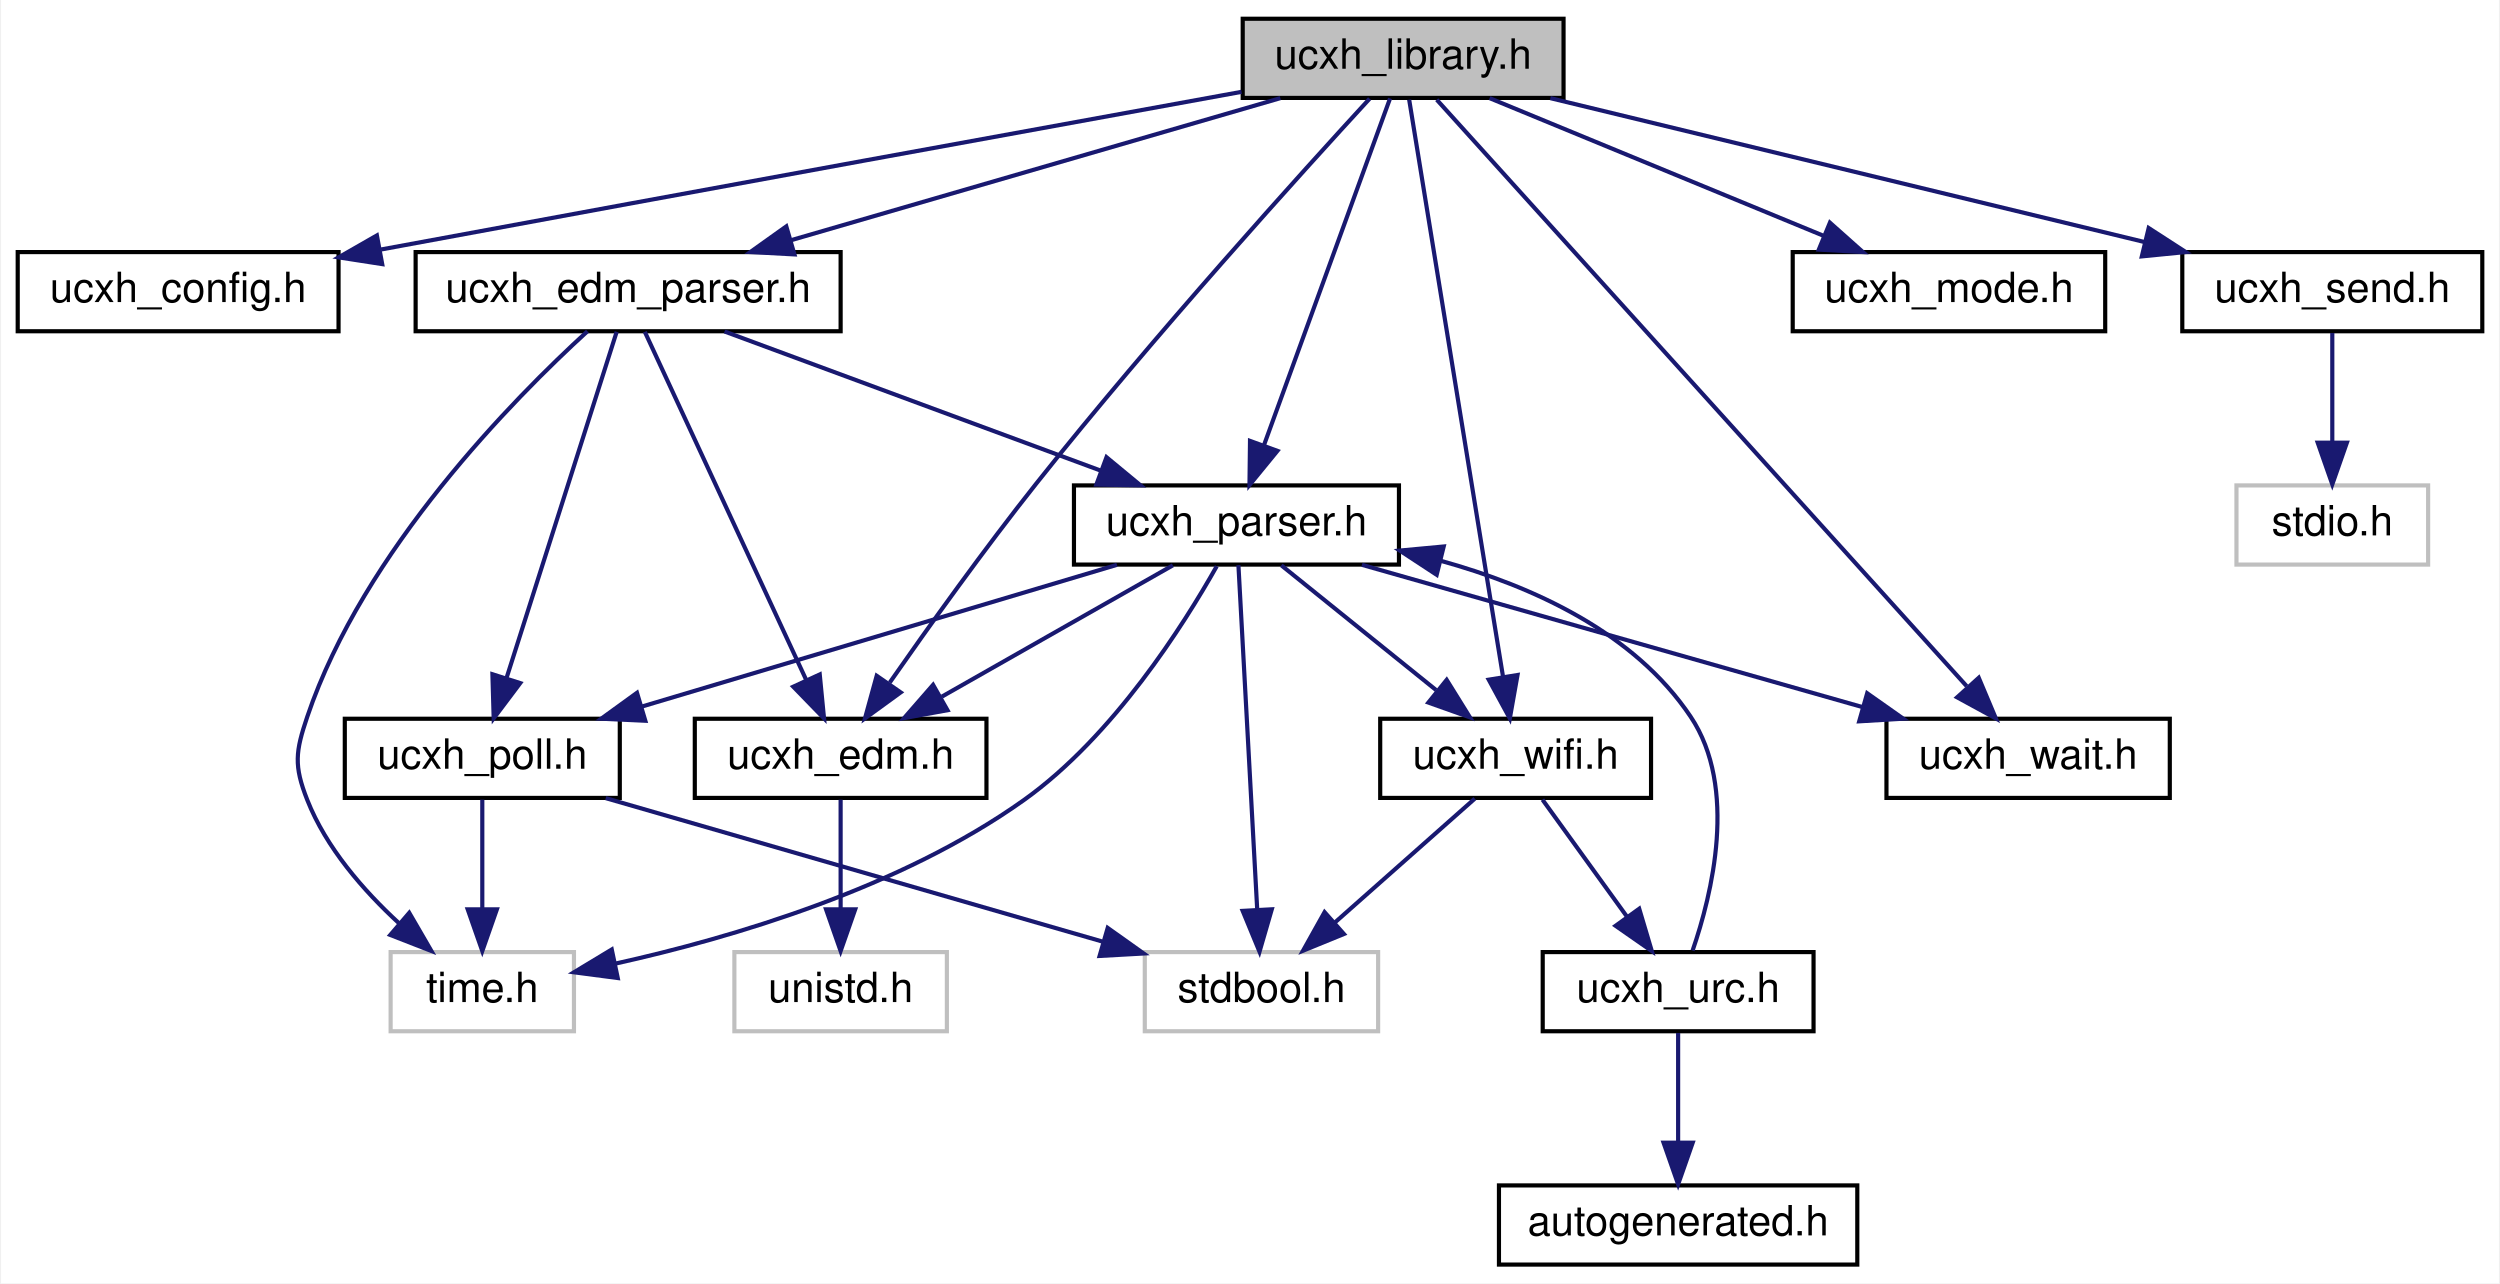
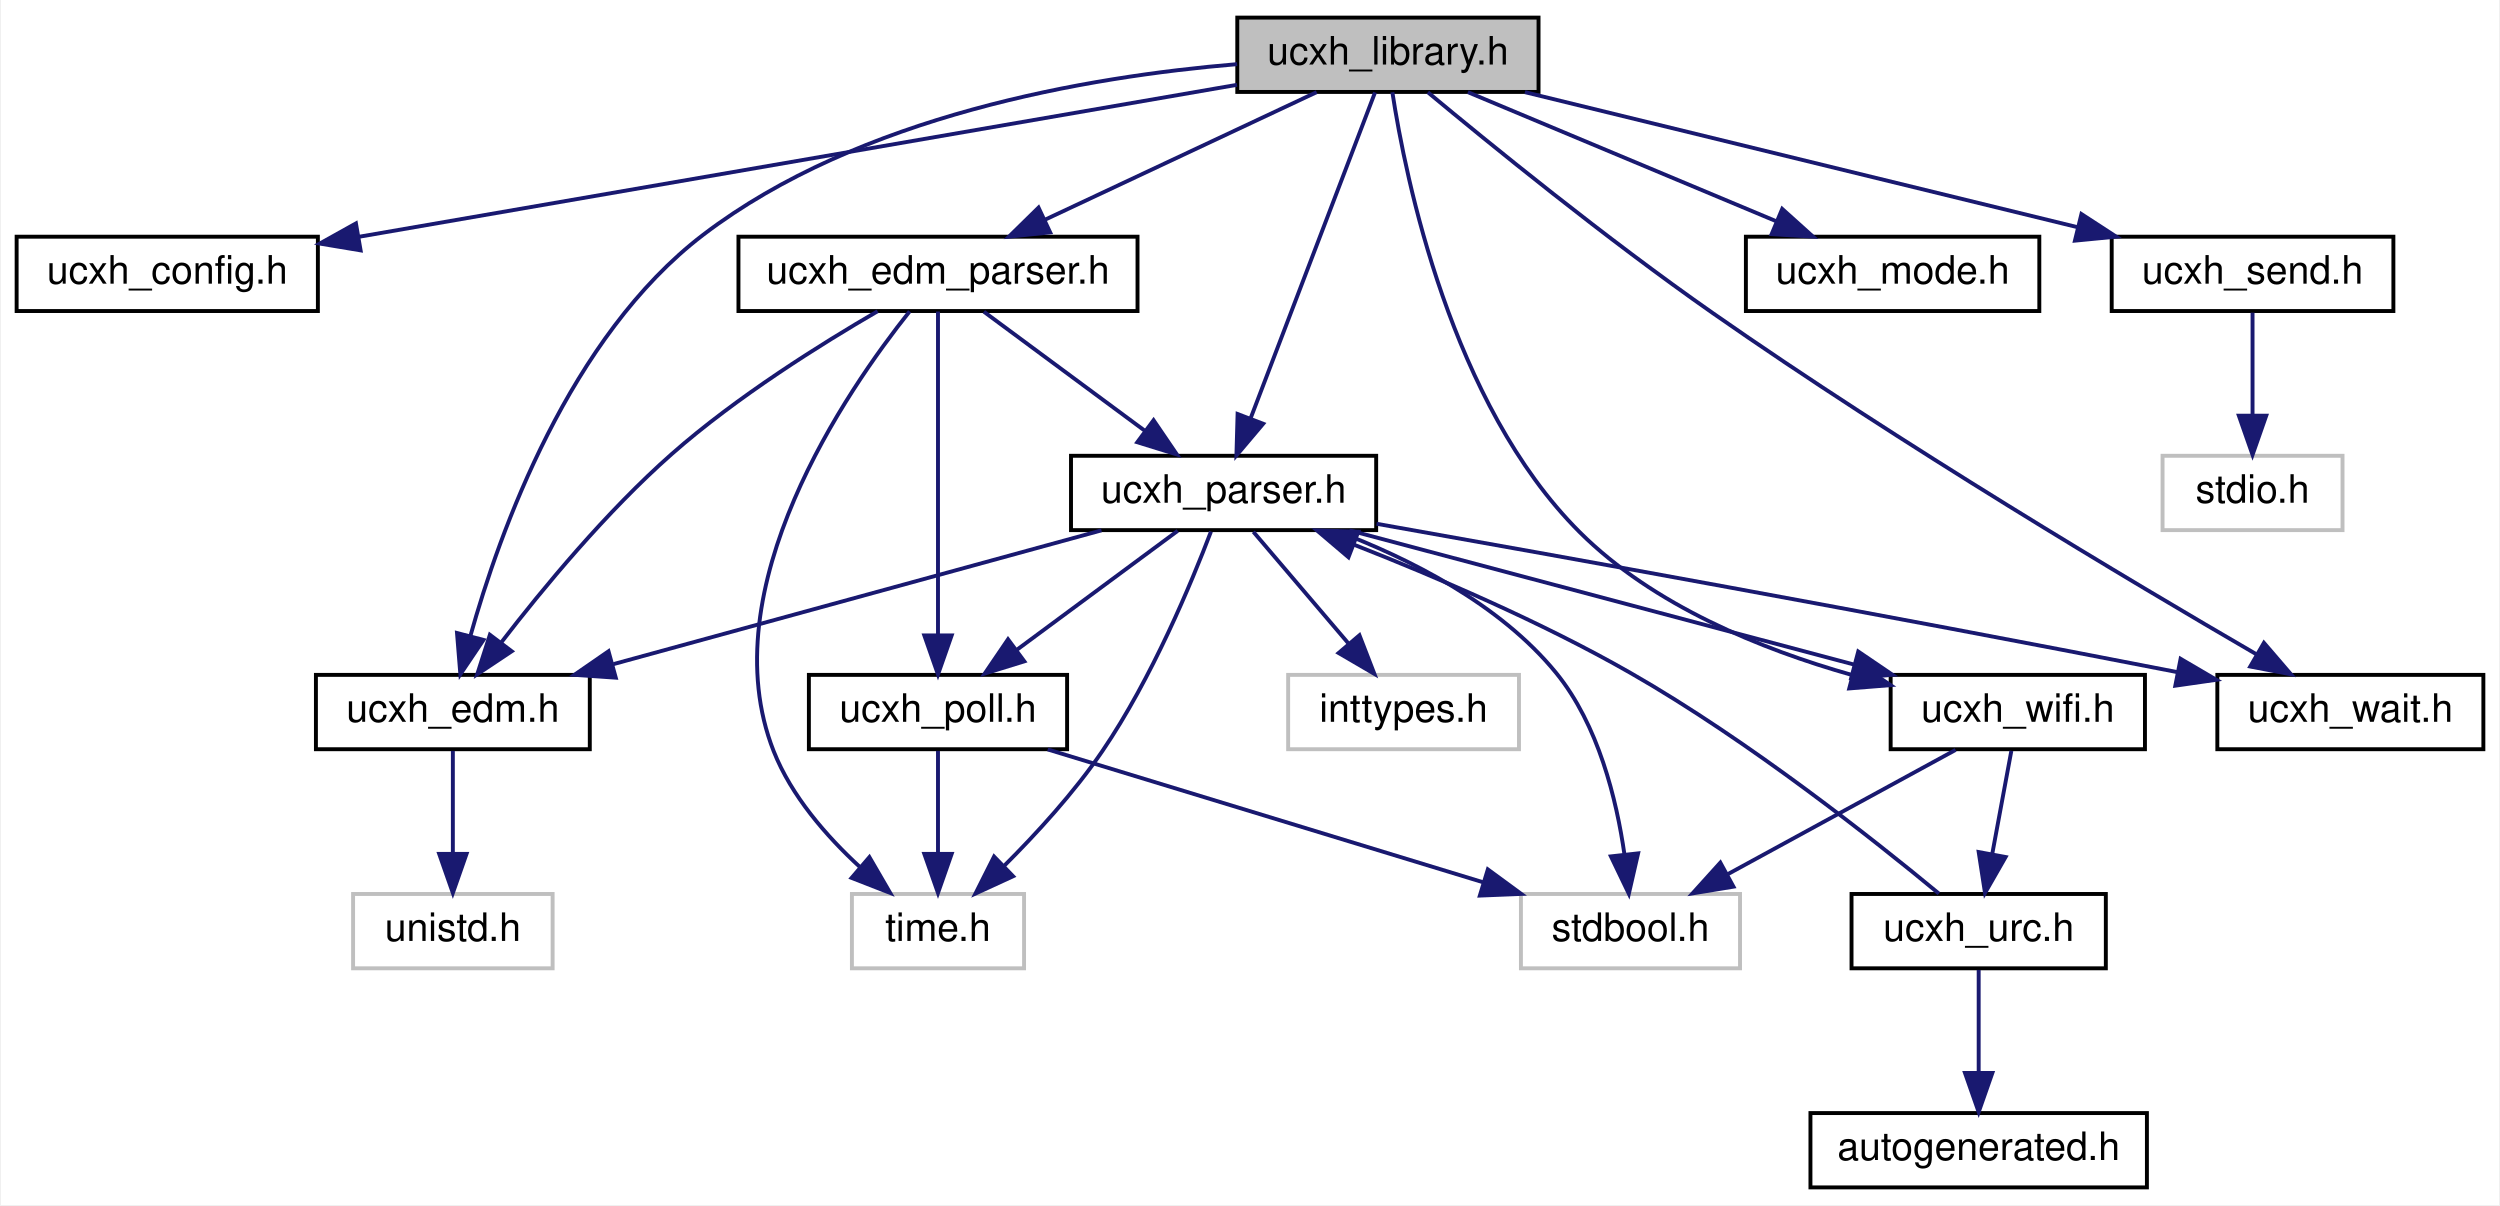
- <svg xmlns="http://www.w3.org/2000/svg" xmlns:xlink="http://www.w3.org/1999/xlink" width="600pt" height="308pt" viewBox="0.00 0.00 599.50 308.00">
+ <svg xmlns="http://www.w3.org/2000/svg" xmlns:xlink="http://www.w3.org/1999/xlink" width="639pt" height="308pt" viewBox="0.00 0.00 638.50 308.00">
  <g id="graph0" class="graph" transform="scale(1 1) rotate(0) translate(4 304)">
-     <polygon fill="white" stroke="none" points="-4,4 -4,-304 595.5,-304 595.5,4 -4,4" />
+     <polygon fill="white" stroke="none" points="-4,4 -4,-304 634.5,-304 634.5,4 -4,4" />
    <g id="node1" class="node">
      <g id="a_node1">
        <a xlink:title=" ">
-           <polygon fill="#bfbfbf" stroke="black" points="294,-280.5 294,-299.5 371,-299.5 371,-280.5 294,-280.5" />
-           <text text-anchor="middle" x="332.5" y="-287.5" font-family="Helvetica,sans-Serif" font-size="10.00">ucxh_library.h</text>
+           <polygon fill="#bfbfbf" stroke="black" points="312,-280.5 312,-299.5 389,-299.5 389,-280.5 312,-280.5" />
+           <text text-anchor="middle" x="350.5" y="-287.5" font-family="Helvetica,sans-Serif" font-size="10.00">ucxh_library.h</text>
        </a>
      </g>
    </g>
    <g id="node2" class="node">
      <g id="a_node2">
        <a xlink:href="ucxh__config_8h.html" target="_top" xlink:title=" ">
          <polygon fill="white" stroke="black" points="0,-224.5 0,-243.5 77,-243.5 77,-224.5 0,-224.5" />
          <text text-anchor="middle" x="38.5" y="-231.5" font-family="Helvetica,sans-Serif" font-size="10.00">ucxh_config.h</text>
        </a>
      </g>
    </g>
    <g id="edge1" class="edge">
-       <path fill="none" stroke="midnightblue" d="M293.718,-281.96C247.225,-273.509 166.668,-258.828 87.198,-244.122" />
-       <polygon fill="midnightblue" stroke="midnightblue" points="87.48,-240.615 77.01,-242.236 86.205,-247.498 87.48,-240.615" />
+       <path fill="none" stroke="midnightblue" d="M311.93,-282.324C255.25,-272.514 149.48,-254.208 87.415,-243.466" />
+       <polygon fill="midnightblue" stroke="midnightblue" points="87.922,-240.002 77.472,-241.745 86.729,-246.899 87.922,-240.002" />
    </g>
    <g id="node3" class="node">
      <g id="a_node3">
        <a xlink:href="ucxh__edm__parser_8h.html" target="_top" xlink:title=" ">
-           <polygon fill="white" stroke="black" points="95.5,-224.5 95.5,-243.5 197.5,-243.5 197.5,-224.5 95.5,-224.5" />
-           <text text-anchor="middle" x="146.5" y="-231.5" font-family="Helvetica,sans-Serif" font-size="10.00">ucxh_edm_parser.h</text>
+           <polygon fill="white" stroke="black" points="184.5,-224.5 184.5,-243.5 286.5,-243.5 286.5,-224.5 184.5,-224.5" />
+           <text text-anchor="middle" x="235.5" y="-231.5" font-family="Helvetica,sans-Serif" font-size="10.00">ucxh_edm_parser.h</text>
        </a>
      </g>
    </g>
    <g id="edge2" class="edge">
-       <path fill="none" stroke="midnightblue" d="M303.028,-280.444C271.329,-271.241 220.768,-256.562 185.725,-246.388" />
-       <polygon fill="midnightblue" stroke="midnightblue" points="186.414,-242.943 175.834,-243.516 184.462,-249.666 186.414,-242.943" />
+       <path fill="none" stroke="midnightblue" d="M332.278,-280.444C313.604,-271.675 284.344,-257.935 262.883,-247.858" />
+       <polygon fill="midnightblue" stroke="midnightblue" points="264.176,-244.599 253.637,-243.516 261.201,-250.935 264.176,-244.599" />
    </g>
    <g id="node5" class="node">
      <g id="a_node5">
        <a xlink:href="ucxh__parser_8h.html" target="_top" xlink:title=" ">
-           <polygon fill="white" stroke="black" points="253.5,-168.5 253.5,-187.5 331.5,-187.5 331.5,-168.5 253.5,-168.5" />
-           <text text-anchor="middle" x="292.5" y="-175.5" font-family="Helvetica,sans-Serif" font-size="10.00">ucxh_parser.h</text>
+           <polygon fill="white" stroke="black" points="269.5,-168.5 269.5,-187.5 347.5,-187.5 347.5,-168.5 269.5,-168.5" />
+           <text text-anchor="middle" x="308.5" y="-175.5" font-family="Helvetica,sans-Serif" font-size="10.00">ucxh_parser.h</text>
+         </a>
+       </g>
+     </g>
+     <g id="edge22" class="edge">
+       <path fill="none" stroke="midnightblue" d="M347.204,-280.368C340.365,-262.456 324.507,-220.923 315.353,-196.948" />
+       <polygon fill="midnightblue" stroke="midnightblue" points="318.617,-195.685 311.78,-187.591 312.078,-198.182 318.617,-195.685" />
+     </g>
+     <g id="node8" class="node">
+       <g id="a_node8">
+         <a xlink:href="ucxh__edm_8h.html" target="_top" xlink:title=" ">
+           <polygon fill="white" stroke="black" points="76.5,-112.5 76.5,-131.5 146.5,-131.5 146.5,-112.5 76.5,-112.5" />
+           <text text-anchor="middle" x="111.5" y="-119.5" font-family="Helvetica,sans-Serif" font-size="10.00">ucxh_edm.h</text>
+         </a>
+       </g>
+     </g>
+     <g id="edge27" class="edge">
+       <path fill="none" stroke="midnightblue" d="M311.965,-287.605C273.789,-284.41 215.407,-274.443 175.5,-244 141.291,-217.904 123.458,-168.197 115.948,-141.329" />
+       <polygon fill="midnightblue" stroke="midnightblue" points="119.332,-140.436 113.416,-131.646 112.56,-142.207 119.332,-140.436" />
+     </g>
+     <g id="node11" class="node">
+       <g id="a_node11">
+         <a xlink:href="ucxh__wait_8h.html" target="_top" xlink:title=" ">
+           <polygon fill="white" stroke="black" points="562.5,-112.5 562.5,-131.5 630.5,-131.5 630.5,-112.5 562.5,-112.5" />
+           <text text-anchor="middle" x="596.5" y="-119.5" font-family="Helvetica,sans-Serif" font-size="10.00">ucxh_wait.h</text>
+         </a>
+       </g>
+     </g>
+     <g id="edge25" class="edge">
+       <path fill="none" stroke="midnightblue" d="M360.704,-280.415C376.094,-267.606 406.338,-242.966 433.5,-224 481.447,-190.521 540.34,-155.433 572.582,-136.707" />
+       <polygon fill="midnightblue" stroke="midnightblue" points="574.41,-139.692 581.315,-131.657 570.906,-133.633 574.41,-139.692" />
+     </g>
+     <g id="node12" class="node">
+       <g id="a_node12">
+         <a xlink:href="ucxh__wifi_8h.html" target="_top" xlink:title=" ">
+           <polygon fill="white" stroke="black" points="479,-112.5 479,-131.5 544,-131.5 544,-112.5 479,-112.5" />
+           <text text-anchor="middle" x="511.5" y="-119.5" font-family="Helvetica,sans-Serif" font-size="10.00">ucxh_wifi.h</text>
+         </a>
+       </g>
+     </g>
+     <g id="edge26" class="edge">
+       <path fill="none" stroke="midnightblue" d="M351.642,-280.413C354.971,-258.663 366.602,-200.808 399.5,-168 418.306,-149.245 445.944,-138.031 469.059,-131.488" />
+       <polygon fill="midnightblue" stroke="midnightblue" points="470.198,-134.807 478.98,-128.88 468.419,-128.037 470.198,-134.807" />
+     </g>
+     <g id="node15" class="node">
+       <g id="a_node15">
+         <a xlink:href="ucxh__mode_8h.html" target="_top" xlink:title=" ">
+           <polygon fill="white" stroke="black" points="442,-224.5 442,-243.5 517,-243.5 517,-224.5 442,-224.5" />
+           <text text-anchor="middle" x="479.5" y="-231.5" font-family="Helvetica,sans-Serif" font-size="10.00">ucxh_mode.h</text>
        </a>
      </g>
    </g>
    <g id="edge21" class="edge">
-       <path fill="none" stroke="midnightblue" d="M329.361,-280.368C322.877,-262.537 307.88,-221.295 299.144,-197.272" />
-       <polygon fill="midnightblue" stroke="midnightblue" points="302.331,-195.793 295.624,-187.591 295.752,-198.185 302.331,-195.793" />
+       <path fill="none" stroke="midnightblue" d="M370.94,-280.444C392.17,-271.557 425.599,-257.563 449.755,-247.451" />
+       <polygon fill="midnightblue" stroke="midnightblue" points="451.282,-250.606 459.155,-243.516 448.579,-244.149 451.282,-250.606" />
+     </g>
+     <g id="node16" class="node">
+       <g id="a_node16">
+         <a xlink:href="ucxh__send_8h.html" target="_top" xlink:title=" ">
+           <polygon fill="white" stroke="black" points="535.5,-224.5 535.5,-243.5 607.5,-243.5 607.5,-224.5 535.5,-224.5" />
+           <text text-anchor="middle" x="571.5" y="-231.5" font-family="Helvetica,sans-Serif" font-size="10.00">ucxh_send.h</text>
+         </a>
+       </g>
+     </g>
+     <g id="edge23" class="edge">
+       <path fill="none" stroke="midnightblue" d="M385.518,-280.444C423.748,-271.102 485.067,-256.119 526.757,-245.933" />
+       <polygon fill="midnightblue" stroke="midnightblue" points="527.762,-249.29 536.646,-243.516 526.101,-242.49 527.762,-249.29" />
+     </g>
+     <g id="node4" class="node">
+       <g id="a_node4">
+         <a xlink:title=" ">
+           <polygon fill="white" stroke="#bfbfbf" points="213.5,-56.5 213.5,-75.5 257.5,-75.5 257.5,-56.5 213.5,-56.5" />
+           <text text-anchor="middle" x="235.5" y="-63.5" font-family="Helvetica,sans-Serif" font-size="10.00">time.h</text>
+         </a>
+       </g>
+     </g>
+     <g id="edge3" class="edge">
+       <path fill="none" stroke="midnightblue" d="M228.248,-224.403C212.349,-204.46 177.11,-153.582 193.5,-112 198.014,-100.548 206.969,-90.291 215.455,-82.472" />
+       <polygon fill="midnightblue" stroke="midnightblue" points="217.969,-84.927 223.286,-75.764 213.415,-79.611 217.969,-84.927" />
+     </g>
+     <g id="edge4" class="edge">
+       <path fill="none" stroke="midnightblue" d="M247.229,-224.324C258.337,-216.107 275.242,-203.602 288.483,-193.807" />
+       <polygon fill="midnightblue" stroke="midnightblue" points="290.6,-196.595 296.558,-187.834 286.437,-190.967 290.6,-196.595" />
+     </g>
+     <g id="edge20" class="edge">
+       <path fill="none" stroke="midnightblue" d="M220.064,-224.447C205.698,-216.114 184.072,-202.597 167.5,-188 150.812,-173.301 134.543,-153.64 123.879,-139.803" />
+       <polygon fill="midnightblue" stroke="midnightblue" points="126.552,-137.534 117.733,-131.662 120.965,-141.752 126.552,-137.534" />
+     </g>
+     <g id="node10" class="node">
+       <g id="a_node10">
+         <a xlink:href="ucxh__poll_8h.html" target="_top" xlink:title=" ">
+           <polygon fill="white" stroke="black" points="202.5,-112.5 202.5,-131.5 268.5,-131.5 268.5,-112.5 202.5,-112.5" />
+           <text text-anchor="middle" x="235.5" y="-119.5" font-family="Helvetica,sans-Serif" font-size="10.00">ucxh_poll.h</text>
+         </a>
+       </g>
+     </g>
+     <g id="edge19" class="edge">
+       <path fill="none" stroke="midnightblue" d="M235.5,-224.368C235.5,-206.617 235.5,-165.666 235.5,-141.597" />
+       <polygon fill="midnightblue" stroke="midnightblue" points="239,-141.591 235.5,-131.591 232,-141.591 239,-141.591" />
+     </g>
+     <g id="edge7" class="edge">
+       <path fill="none" stroke="midnightblue" d="M305.275,-168.133C300.348,-155.178 290.169,-130.599 277.5,-112 270.297,-101.425 260.644,-90.898 252.408,-82.688" />
+       <polygon fill="midnightblue" stroke="midnightblue" points="254.697,-80.032 245.073,-75.6 249.832,-85.065 254.697,-80.032" />
+     </g>
+     <g id="node6" class="node">
+       <g id="a_node6">
+         <a xlink:title=" ">
+           <polygon fill="white" stroke="#bfbfbf" points="325,-112.5 325,-131.5 384,-131.5 384,-112.5 325,-112.5" />
+           <text text-anchor="middle" x="354.5" y="-119.5" font-family="Helvetica,sans-Serif" font-size="10.00">inttypes.h</text>
+         </a>
+       </g>
+     </g>
+     <g id="edge5" class="edge">
+       <path fill="none" stroke="midnightblue" d="M316.096,-168.083C322.727,-160.298 332.521,-148.801 340.558,-139.367" />
+       <polygon fill="midnightblue" stroke="midnightblue" points="343.225,-141.633 347.045,-131.751 337.896,-137.094 343.225,-141.633" />
    </g>
    <g id="node7" class="node">
      <g id="a_node7">
-         <a xlink:href="ucxh__edm_8h.html" target="_top" xlink:title=" ">
-           <polygon fill="white" stroke="black" points="162.5,-112.5 162.5,-131.5 232.5,-131.5 232.5,-112.5 162.5,-112.5" />
-           <text text-anchor="middle" x="197.5" y="-119.5" font-family="Helvetica,sans-Serif" font-size="10.00">ucxh_edm.h</text>
-         </a>
-       </g>
-     </g>
-     <g id="edge26" class="edge">
-       <path fill="none" stroke="midnightblue" d="M324.454,-280.313C308.631,-263.113 272.567,-223.326 244.5,-188 231.952,-172.207 218.558,-153.477 209.291,-140.19" />
-       <polygon fill="midnightblue" stroke="midnightblue" points="211.913,-137.827 203.345,-131.596 206.157,-141.81 211.913,-137.827" />
-     </g>
-     <g id="node10" class="node">
-       <g id="a_node10">
-         <a xlink:href="ucxh__wait_8h.html" target="_top" xlink:title=" ">
-           <polygon fill="white" stroke="black" points="448.5,-112.5 448.5,-131.5 516.5,-131.5 516.5,-112.5 448.5,-112.5" />
-           <text text-anchor="middle" x="482.5" y="-119.5" font-family="Helvetica,sans-Serif" font-size="10.00">ucxh_wait.h</text>
-         </a>
-       </g>
-     </g>
-     <g id="edge24" class="edge">
-       <path fill="none" stroke="midnightblue" d="M340.565,-280.075C364.687,-253.38 436.538,-173.865 467.751,-139.322" />
-       <polygon fill="midnightblue" stroke="midnightblue" points="470.65,-141.334 474.758,-131.568 465.456,-136.641 470.65,-141.334" />
-     </g>
-     <g id="node11" class="node">
-       <g id="a_node11">
-         <a xlink:href="ucxh__wifi_8h.html" target="_top" xlink:title=" ">
-           <polygon fill="white" stroke="black" points="327,-112.5 327,-131.5 392,-131.5 392,-112.5 327,-112.5" />
-           <text text-anchor="middle" x="359.5" y="-119.5" font-family="Helvetica,sans-Serif" font-size="10.00">ucxh_wifi.h</text>
-         </a>
-       </g>
-     </g>
-     <g id="edge25" class="edge">
-       <path fill="none" stroke="midnightblue" d="M333.952,-280.075C338.202,-253.945 350.683,-177.211 356.478,-141.577" />
-       <polygon fill="midnightblue" stroke="midnightblue" points="359.956,-142 358.106,-131.568 353.046,-140.876 359.956,-142" />
+         <a xlink:title=" ">
+           <polygon fill="white" stroke="#bfbfbf" points="384.5,-56.5 384.5,-75.5 440.5,-75.5 440.5,-56.5 384.5,-56.5" />
+           <text text-anchor="middle" x="412.5" y="-63.5" font-family="Helvetica,sans-Serif" font-size="10.00">stdbool.h</text>
+         </a>
+       </g>
+     </g>
+     <g id="edge6" class="edge">
+       <path fill="none" stroke="midnightblue" d="M337.153,-168.361C355.716,-161.369 379.043,-149.728 393.5,-132 404.288,-118.772 408.951,-99.641 410.966,-85.558" />
+       <polygon fill="midnightblue" stroke="midnightblue" points="414.452,-85.88 412.081,-75.554 407.495,-85.105 414.452,-85.88" />
+     </g>
+     <g id="edge8" class="edge">
+       <path fill="none" stroke="midnightblue" d="M277.285,-168.444C243.567,-159.201 189.7,-144.436 152.568,-134.257" />
+       <polygon fill="midnightblue" stroke="midnightblue" points="153.139,-130.785 142.569,-131.516 151.288,-137.536 153.139,-130.785" />
+     </g>
+     <g id="edge10" class="edge">
+       <path fill="none" stroke="midnightblue" d="M296.771,-168.324C285.663,-160.107 268.758,-147.602 255.517,-137.807" />
+       <polygon fill="midnightblue" stroke="midnightblue" points="257.563,-134.967 247.442,-131.834 253.4,-140.595 257.563,-134.967" />
+     </g>
+     <g id="edge13" class="edge">
+       <path fill="none" stroke="midnightblue" d="M347.594,-170.126C394.013,-161.897 474.03,-147.499 552.227,-132.214" />
+       <polygon fill="midnightblue" stroke="midnightblue" points="553.109,-135.608 562.248,-130.249 551.761,-128.739 553.109,-135.608" />
+     </g>
+     <g id="edge14" class="edge">
+       <path fill="none" stroke="midnightblue" d="M340.666,-168.444C375.559,-159.162 431.393,-144.309 469.671,-134.127" />
+       <polygon fill="midnightblue" stroke="midnightblue" points="470.72,-137.47 479.485,-131.516 468.921,-130.705 470.72,-137.47" />
+     </g>
+     <g id="node9" class="node">
+       <g id="a_node9">
+         <a xlink:title=" ">
+           <polygon fill="white" stroke="#bfbfbf" points="86,-56.5 86,-75.5 137,-75.5 137,-56.5 86,-56.5" />
+           <text text-anchor="middle" x="111.5" y="-63.5" font-family="Helvetica,sans-Serif" font-size="10.00">unistd.h</text>
+         </a>
+       </g>
+     </g>
+     <g id="edge9" class="edge">
+       <path fill="none" stroke="midnightblue" d="M111.5,-112.083C111.5,-105.006 111.5,-94.861 111.5,-85.987" />
+       <polygon fill="midnightblue" stroke="midnightblue" points="115,-85.751 111.5,-75.751 108,-85.751 115,-85.751" />
+     </g>
+     <g id="edge12" class="edge">
+       <path fill="none" stroke="midnightblue" d="M235.5,-112.083C235.5,-105.006 235.5,-94.861 235.5,-85.987" />
+       <polygon fill="midnightblue" stroke="midnightblue" points="239,-85.751 235.5,-75.751 232,-85.751 239,-85.751" />
+     </g>
+     <g id="edge11" class="edge">
+       <path fill="none" stroke="midnightblue" d="M263.546,-112.444C293.582,-103.28 341.413,-88.688 374.743,-78.519" />
+       <polygon fill="midnightblue" stroke="midnightblue" points="376.042,-81.782 384.585,-75.516 373.999,-75.087 376.042,-81.782" />
+     </g>
+     <g id="edge15" class="edge">
+       <path fill="none" stroke="midnightblue" d="M495.594,-112.324C479.862,-103.743 455.558,-90.486 437.291,-80.522" />
+       <polygon fill="midnightblue" stroke="midnightblue" points="438.822,-77.37 428.367,-75.654 435.47,-83.516 438.822,-77.37" />
+     </g>
+     <g id="node13" class="node">
+       <g id="a_node13">
+         <a xlink:href="ucxh__urc_8h.html" target="_top" xlink:title=" ">
+           <polygon fill="white" stroke="black" points="469,-56.5 469,-75.5 534,-75.5 534,-56.5 469,-56.5" />
+           <text text-anchor="middle" x="501.5" y="-63.5" font-family="Helvetica,sans-Serif" font-size="10.00">ucxh_urc.h</text>
+         </a>
+       </g>
+     </g>
+     <g id="edge16" class="edge">
+       <path fill="none" stroke="midnightblue" d="M509.849,-112.083C508.524,-104.927 506.618,-94.635 504.961,-85.691" />
+       <polygon fill="midnightblue" stroke="midnightblue" points="508.383,-84.947 503.121,-75.751 501.5,-86.221 508.383,-84.947" />
+     </g>
+     <g id="edge17" class="edge">
+       <path fill="none" stroke="midnightblue" d="M491.331,-75.601C475.313,-88.87 442.893,-114.615 412.5,-132 389.797,-144.986 362.626,-156.621 341.751,-164.805" />
+       <polygon fill="midnightblue" stroke="midnightblue" points="340.423,-161.566 332.349,-168.425 342.939,-168.098 340.423,-161.566" />
    </g>
    <g id="node14" class="node">
      <g id="a_node14">
-         <a xlink:href="ucxh__mode_8h.html" target="_top" xlink:title=" ">
-           <polygon fill="white" stroke="black" points="426,-224.5 426,-243.5 501,-243.5 501,-224.5 426,-224.5" />
-           <text text-anchor="middle" x="463.5" y="-231.5" font-family="Helvetica,sans-Serif" font-size="10.00">ucxh_mode.h</text>
-         </a>
-       </g>
-     </g>
-     <g id="edge20" class="edge">
-       <path fill="none" stroke="midnightblue" d="M353.257,-280.444C374.816,-271.557 408.763,-257.563 433.294,-247.451" />
-       <polygon fill="midnightblue" stroke="midnightblue" points="434.928,-250.563 442.84,-243.516 432.261,-244.092 434.928,-250.563" />
-     </g>
-     <g id="node15" class="node">
-       <g id="a_node15">
-         <a xlink:href="ucxh__send_8h.html" target="_top" xlink:title=" ">
-           <polygon fill="white" stroke="black" points="519.5,-224.5 519.5,-243.5 591.5,-243.5 591.5,-224.5 519.5,-224.5" />
-           <text text-anchor="middle" x="555.5" y="-231.5" font-family="Helvetica,sans-Serif" font-size="10.00">ucxh_send.h</text>
-         </a>
-       </g>
-     </g>
-     <g id="edge22" class="edge">
-       <path fill="none" stroke="midnightblue" d="M367.835,-280.444C406.411,-271.102 468.285,-256.119 510.353,-245.933" />
-       <polygon fill="midnightblue" stroke="midnightblue" points="511.435,-249.272 520.33,-243.516 509.787,-242.468 511.435,-249.272" />
-     </g>
-     <g id="node4" class="node">
-       <g id="a_node4">
-         <a xlink:title=" ">
-           <polygon fill="white" stroke="#bfbfbf" points="89.5,-56.5 89.5,-75.5 133.5,-75.5 133.5,-56.5 89.5,-56.5" />
-           <text text-anchor="middle" x="111.5" y="-63.5" font-family="Helvetica,sans-Serif" font-size="10.00">time.h</text>
-         </a>
-       </g>
-     </g>
-     <g id="edge3" class="edge">
-       <path fill="none" stroke="midnightblue" d="M136.735,-224.49C119.205,-208.484 82.975,-171.9 69.5,-132 66.656,-123.578 66.24,-120.27 69.5,-112 74.014,-100.548 82.969,-90.291 91.455,-82.472" />
-       <polygon fill="midnightblue" stroke="midnightblue" points="93.969,-84.927 99.286,-75.764 89.415,-79.611 93.969,-84.927" />
-     </g>
-     <g id="edge4" class="edge">
-       <path fill="none" stroke="midnightblue" d="M169.634,-224.444C193.982,-215.438 232.507,-201.189 259.923,-191.049" />
-       <polygon fill="midnightblue" stroke="midnightblue" points="261.309,-194.268 269.474,-187.516 258.881,-187.703 261.309,-194.268" />
-     </g>
-     <g id="edge19" class="edge">
-       <path fill="none" stroke="midnightblue" d="M150.502,-224.368C158.807,-206.456 178.063,-164.923 189.179,-140.948" />
-       <polygon fill="midnightblue" stroke="midnightblue" points="192.486,-142.136 193.517,-131.591 186.135,-139.192 192.486,-142.136" />
-     </g>
-     <g id="node9" class="node">
-       <g id="a_node9">
-         <a xlink:href="ucxh__poll_8h.html" target="_top" xlink:title=" ">
-           <polygon fill="white" stroke="black" points="78.5,-112.5 78.5,-131.5 144.5,-131.5 144.5,-112.5 78.5,-112.5" />
-           <text text-anchor="middle" x="111.5" y="-119.5" font-family="Helvetica,sans-Serif" font-size="10.00">ucxh_poll.h</text>
+         <a xlink:href="autogenerated_8h.html" target="_top" xlink:title="Automatically generated function prototypes and documentation.">
+           <polygon fill="white" stroke="black" points="458.5,-0.5 458.5,-19.5 544.5,-19.5 544.5,-0.5 458.5,-0.5" />
+           <text text-anchor="middle" x="501.5" y="-7.5" font-family="Helvetica,sans-Serif" font-size="10.00">autogenerated.h</text>
        </a>
      </g>
    </g>
    <g id="edge18" class="edge">
-       <path fill="none" stroke="midnightblue" d="M143.754,-224.368C138.08,-206.537 124.958,-165.295 117.314,-141.272" />
-       <polygon fill="midnightblue" stroke="midnightblue" points="120.601,-140.059 114.234,-131.591 113.93,-142.182 120.601,-140.059" />
-     </g>
-     <g id="edge6" class="edge">
-       <path fill="none" stroke="midnightblue" d="M287.766,-168.103C279.935,-154.197 262.99,-127.321 241.5,-112 211.841,-90.854 171.38,-78.932 143.515,-72.749" />
-       <polygon fill="midnightblue" stroke="midnightblue" points="144.006,-69.276 133.501,-70.653 142.572,-76.127 144.006,-69.276" />
-     </g>
-     <g id="node6" class="node">
-       <g id="a_node6">
-         <a xlink:title=" ">
-           <polygon fill="white" stroke="#bfbfbf" points="270.5,-56.5 270.5,-75.5 326.5,-75.5 326.5,-56.5 270.5,-56.5" />
-           <text text-anchor="middle" x="298.5" y="-63.5" font-family="Helvetica,sans-Serif" font-size="10.00">stdbool.h</text>
-         </a>
-       </g>
-     </g>
-     <g id="edge5" class="edge">
-       <path fill="none" stroke="midnightblue" d="M292.971,-168.368C293.939,-150.617 296.173,-109.666 297.486,-85.597" />
-       <polygon fill="midnightblue" stroke="midnightblue" points="300.981,-85.767 298.031,-75.591 293.992,-85.386 300.981,-85.767" />
-     </g>
-     <g id="edge7" class="edge">
-       <path fill="none" stroke="midnightblue" d="M277.237,-168.324C262.279,-159.822 239.245,-146.729 221.773,-136.797" />
-       <polygon fill="midnightblue" stroke="midnightblue" points="223.149,-133.553 212.726,-131.655 219.69,-139.639 223.149,-133.553" />
-     </g>
-     <g id="edge9" class="edge">
-       <path fill="none" stroke="midnightblue" d="M263.82,-168.444C232.973,-159.241 183.772,-144.562 149.671,-134.388" />
-       <polygon fill="midnightblue" stroke="midnightblue" points="150.629,-131.021 140.046,-131.516 148.628,-137.729 150.629,-131.021" />
-     </g>
-     <g id="edge12" class="edge">
-       <path fill="none" stroke="midnightblue" d="M322.606,-168.444C355.126,-159.201 407.079,-144.436 442.891,-134.257" />
-       <polygon fill="midnightblue" stroke="midnightblue" points="443.873,-137.617 452.535,-131.516 441.959,-130.884 443.873,-137.617" />
-     </g>
-     <g id="edge13" class="edge">
-       <path fill="none" stroke="midnightblue" d="M303.265,-168.324C313.266,-160.263 328.387,-148.077 340.43,-138.369" />
-       <polygon fill="midnightblue" stroke="midnightblue" points="342.95,-140.834 348.539,-131.834 338.557,-135.384 342.95,-140.834" />
-     </g>
-     <g id="node8" class="node">
-       <g id="a_node8">
-         <a xlink:title=" ">
-           <polygon fill="white" stroke="#bfbfbf" points="172,-56.5 172,-75.5 223,-75.5 223,-56.5 172,-56.5" />
-           <text text-anchor="middle" x="197.5" y="-63.5" font-family="Helvetica,sans-Serif" font-size="10.00">unistd.h</text>
-         </a>
-       </g>
-     </g>
-     <g id="edge8" class="edge">
-       <path fill="none" stroke="midnightblue" d="M197.5,-112.083C197.5,-105.006 197.5,-94.861 197.5,-85.987" />
-       <polygon fill="midnightblue" stroke="midnightblue" points="201,-85.751 197.5,-75.751 194,-85.751 201,-85.751" />
-     </g>
-     <g id="edge11" class="edge">
-       <path fill="none" stroke="midnightblue" d="M111.5,-112.083C111.5,-105.006 111.5,-94.861 111.5,-85.987" />
-       <polygon fill="midnightblue" stroke="midnightblue" points="115,-85.751 111.5,-75.751 108,-85.751 115,-85.751" />
-     </g>
-     <g id="edge10" class="edge">
-       <path fill="none" stroke="midnightblue" d="M141.131,-112.444C173.375,-103.132 225.031,-88.216 260.301,-78.031" />
-       <polygon fill="midnightblue" stroke="midnightblue" points="261.596,-81.3 270.232,-75.163 259.654,-74.575 261.596,-81.3" />
-     </g>
-     <g id="edge14" class="edge">
-       <path fill="none" stroke="midnightblue" d="M349.699,-112.324C340.682,-104.341 327.094,-92.313 316.182,-82.653" />
-       <polygon fill="midnightblue" stroke="midnightblue" points="318.287,-79.842 308.479,-75.834 313.647,-85.083 318.287,-79.842" />
-     </g>
-     <g id="node12" class="node">
-       <g id="a_node12">
-         <a xlink:href="ucxh__urc_8h.html" target="_top" xlink:title=" ">
-           <polygon fill="white" stroke="black" points="366,-56.5 366,-75.5 431,-75.5 431,-56.5 366,-56.5" />
-           <text text-anchor="middle" x="398.5" y="-63.5" font-family="Helvetica,sans-Serif" font-size="10.00">ucxh_urc.h</text>
-         </a>
-       </g>
-     </g>
-     <g id="edge15" class="edge">
-       <path fill="none" stroke="midnightblue" d="M365.94,-112.083C371.449,-104.455 379.531,-93.264 386.265,-83.941" />
-       <polygon fill="midnightblue" stroke="midnightblue" points="389.162,-85.907 392.18,-75.751 383.487,-81.809 389.162,-85.907" />
-     </g>
-     <g id="edge16" class="edge">
-       <path fill="none" stroke="midnightblue" d="M401.973,-75.87C406.593,-89.268 412.933,-114.912 401.5,-132 388.013,-152.159 363.666,-163.297 341.399,-169.446" />
-       <polygon fill="midnightblue" stroke="midnightblue" points="340.551,-166.05 331.692,-171.861 342.241,-172.843 340.551,-166.05" />
-     </g>
-     <g id="node13" class="node">
-       <g id="a_node13">
-         <a xlink:href="autogenerated_8h.html" target="_top" xlink:title="Automatically generated function prototypes and documentation.">
-           <polygon fill="white" stroke="black" points="355.5,-0.5 355.5,-19.5 441.5,-19.5 441.5,-0.5 355.5,-0.5" />
-           <text text-anchor="middle" x="398.5" y="-7.5" font-family="Helvetica,sans-Serif" font-size="10.00">autogenerated.h</text>
-         </a>
-       </g>
-     </g>
-     <g id="edge17" class="edge">
-       <path fill="none" stroke="midnightblue" d="M398.5,-56.083C398.5,-49.006 398.5,-38.861 398.5,-29.986" />
-       <polygon fill="midnightblue" stroke="midnightblue" points="402,-29.751 398.5,-19.751 395,-29.751 402,-29.751" />
-     </g>
-     <g id="node16" class="node">
-       <g id="a_node16">
-         <a xlink:title=" ">
-           <polygon fill="white" stroke="#bfbfbf" points="532.5,-168.5 532.5,-187.5 578.5,-187.5 578.5,-168.5 532.5,-168.5" />
-           <text text-anchor="middle" x="555.5" y="-175.5" font-family="Helvetica,sans-Serif" font-size="10.00">stdio.h</text>
-         </a>
-       </g>
-     </g>
-     <g id="edge23" class="edge">
-       <path fill="none" stroke="midnightblue" d="M555.5,-224.083C555.5,-217.006 555.5,-206.861 555.5,-197.986" />
-       <polygon fill="midnightblue" stroke="midnightblue" points="559,-197.751 555.5,-187.751 552,-197.751 559,-197.751" />
+       <path fill="none" stroke="midnightblue" d="M501.5,-56.083C501.5,-49.006 501.5,-38.861 501.5,-29.986" />
+       <polygon fill="midnightblue" stroke="midnightblue" points="505,-29.751 501.5,-19.751 498,-29.751 505,-29.751" />
+     </g>
+     <g id="node17" class="node">
+       <g id="a_node17">
+         <a xlink:title=" ">
+           <polygon fill="white" stroke="#bfbfbf" points="548.5,-168.5 548.5,-187.5 594.5,-187.5 594.5,-168.5 548.5,-168.5" />
+           <text text-anchor="middle" x="571.5" y="-175.5" font-family="Helvetica,sans-Serif" font-size="10.00">stdio.h</text>
+         </a>
+       </g>
+     </g>
+     <g id="edge24" class="edge">
+       <path fill="none" stroke="midnightblue" d="M571.5,-224.083C571.5,-217.006 571.5,-206.861 571.5,-197.986" />
+       <polygon fill="midnightblue" stroke="midnightblue" points="575,-197.751 571.5,-187.751 568,-197.751 575,-197.751" />
    </g>
  </g>
</svg>
